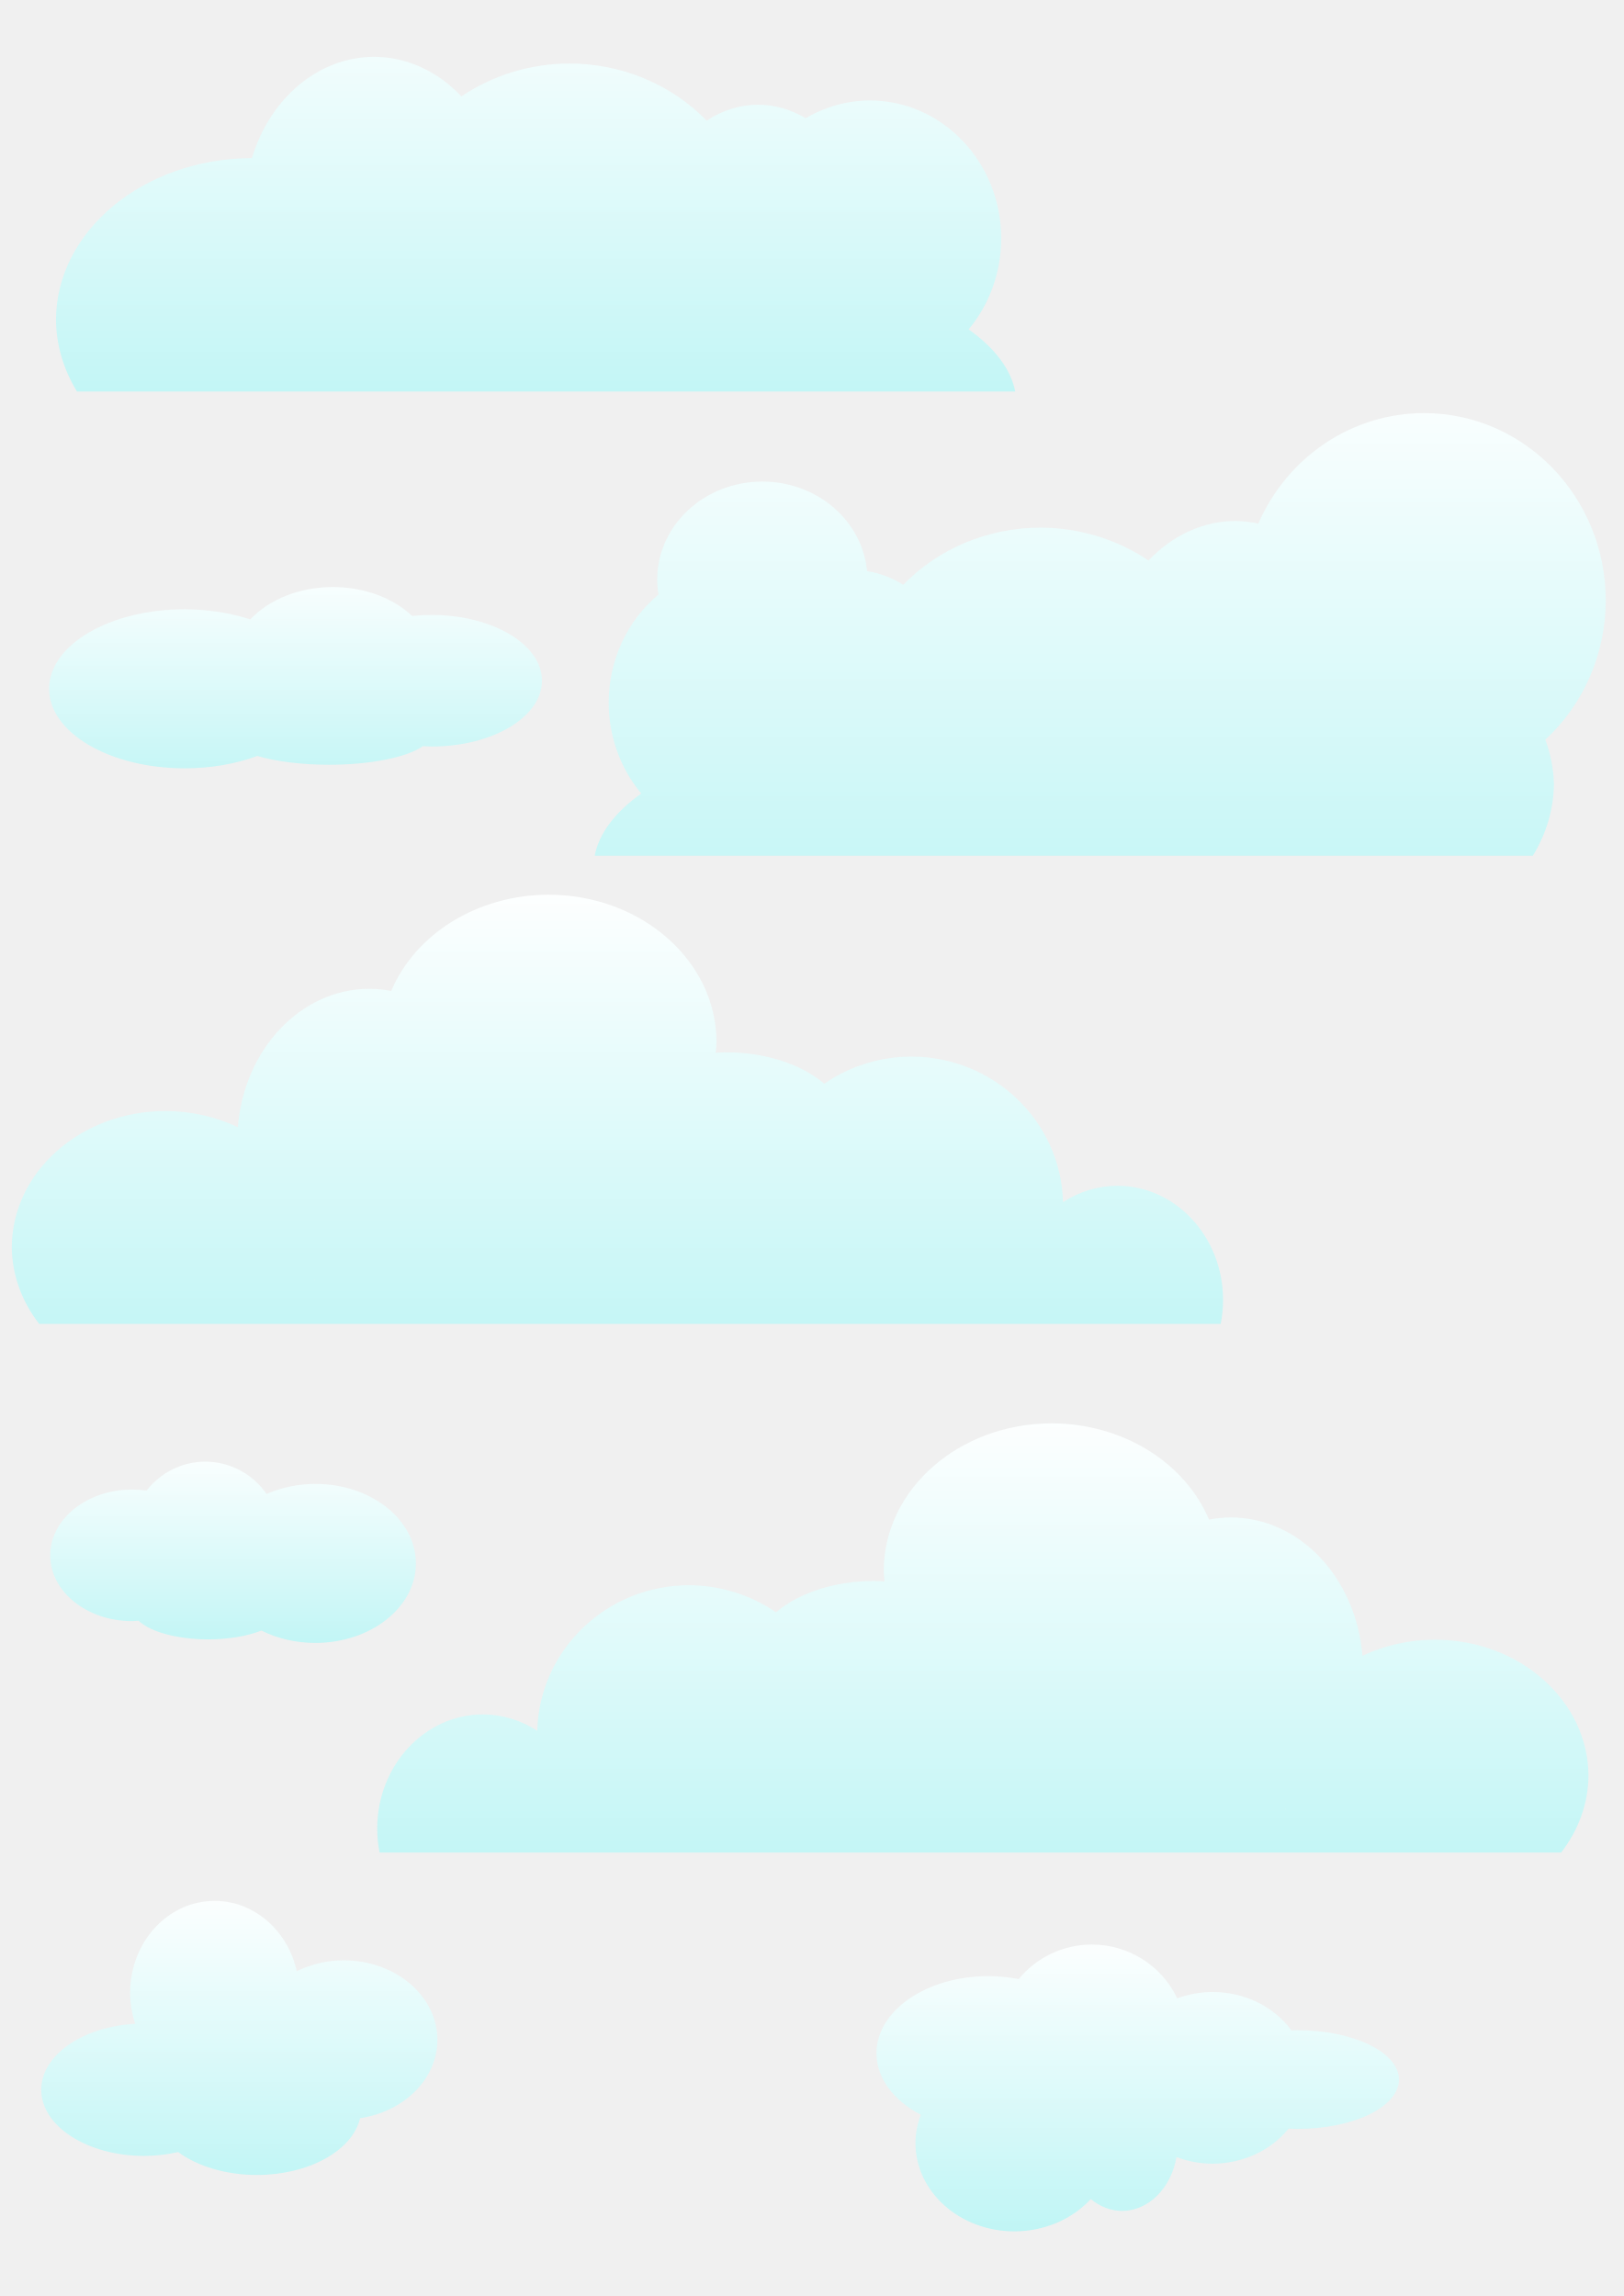
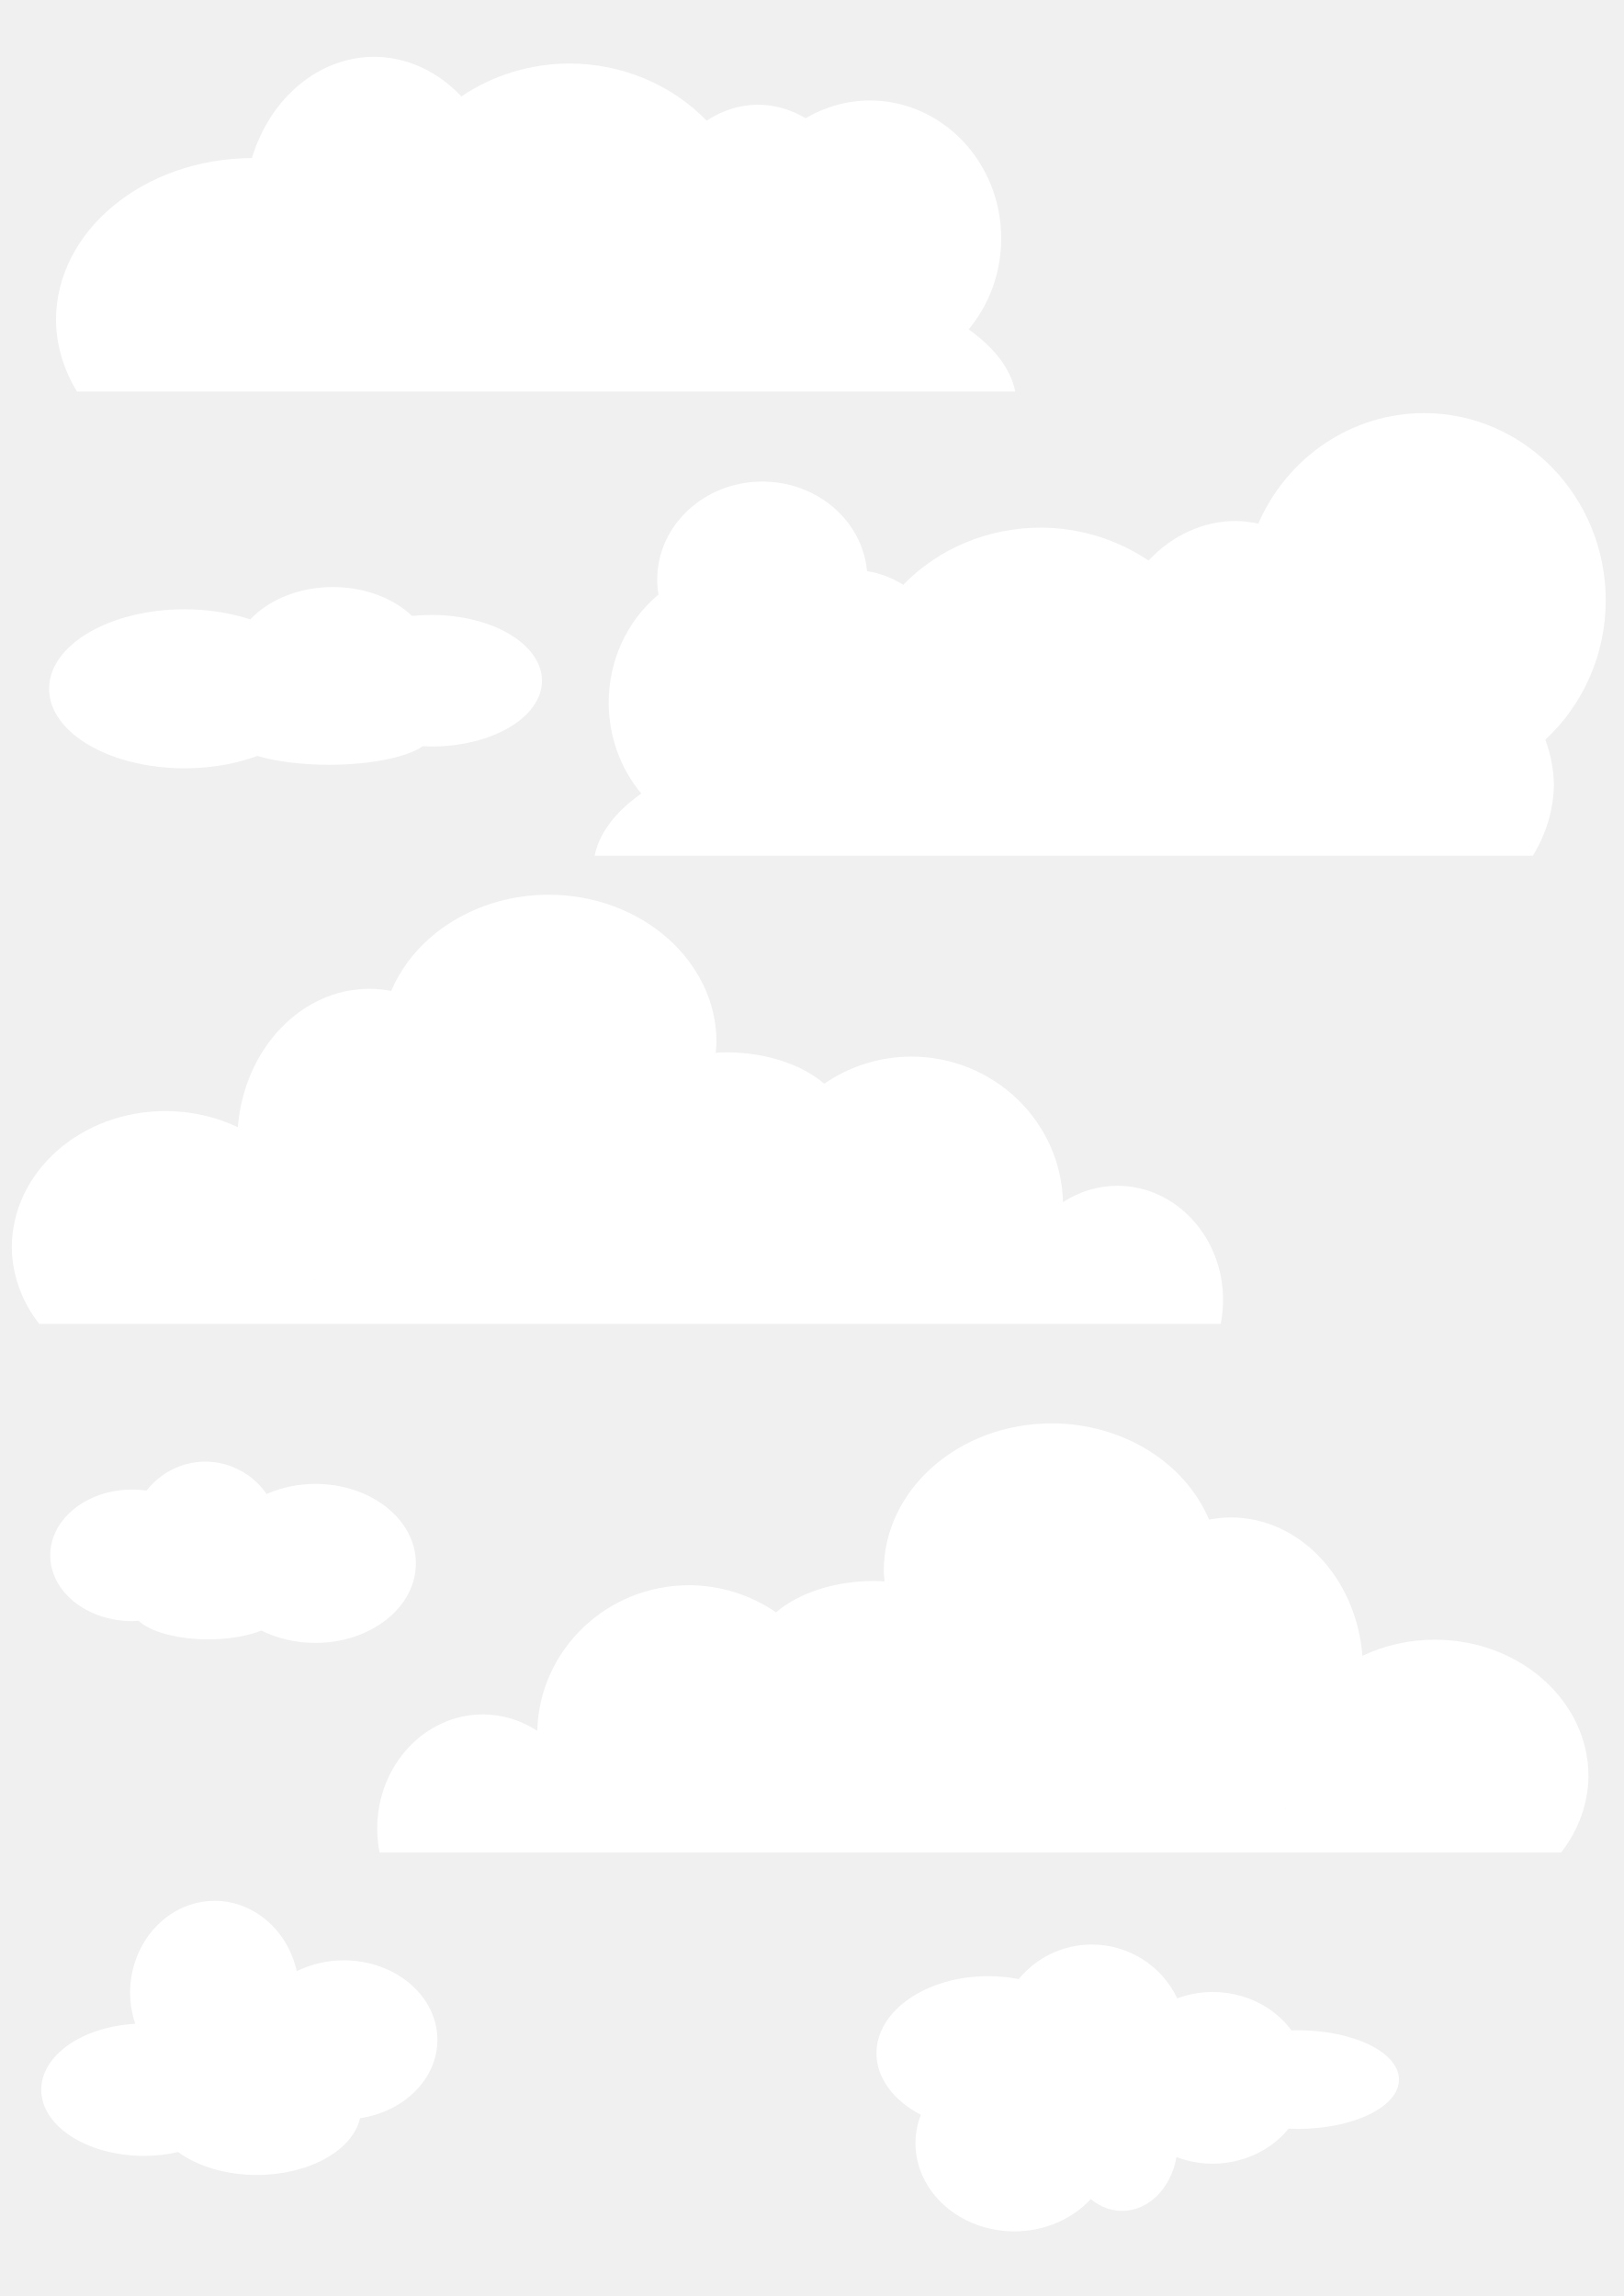
- <svg xmlns="http://www.w3.org/2000/svg" xmlns:xlink="http://www.w3.org/1999/xlink" width="210mm" height="297mm" viewBox="0 0 210 297" version="1.1" id="svg1">
+ <svg xmlns="http://www.w3.org/2000/svg" width="210mm" height="297mm" viewBox="0 0 210 297" version="1.1" id="svg1">
  <defs id="defs1">
    <linearGradient id="linearGradient88">
      <stop style="stop-color:#ffffff;stop-opacity:1;" offset="0" id="stop87" />
      <stop style="stop-color:#bff5f5;stop-opacity:1;" offset="0.999" id="stop88" />
    </linearGradient>
    <linearGradient id="linearGradient74">
      <stop style="stop-color:#ffffff;stop-opacity:1;" offset="0" id="stop73" />
      <stop style="stop-color:#bff5f5;stop-opacity:1;" offset="1" id="stop74" />
    </linearGradient>
    <linearGradient id="linearGradient68">
      <stop style="stop-color:#ffffff;stop-opacity:1;" offset="0" id="stop70" />
      <stop style="stop-color:#bff5f5;stop-opacity:1;" offset="1" id="stop71" />
    </linearGradient>
-     <linearGradient xlink:href="#linearGradient88" id="linearGradient69" x1="68.583" y1="-5.605" x2="68.583" y2="54.532" gradientUnits="userSpaceOnUse" />
-     <linearGradient xlink:href="#linearGradient68" id="linearGradient73" x1="146.108" y1="45.909" x2="146.108" y2="122.013" gradientUnits="userSpaceOnUse" />
-     <linearGradient xlink:href="#linearGradient68" id="linearGradient76" x1="40.789" y1="72.348" x2="40.789" y2="103.081" gradientUnits="userSpaceOnUse" />
-     <linearGradient xlink:href="#linearGradient68" id="linearGradient78" x1="71.383" y1="113.658" x2="71.383" y2="177.445" gradientUnits="userSpaceOnUse" />
-     <linearGradient xlink:href="#linearGradient68" id="linearGradient81" x1="32.173" y1="186.605" x2="32.173" y2="213.796" gradientUnits="userSpaceOnUse" />
-     <linearGradient xlink:href="#linearGradient68" id="linearGradient83" x1="137.555" y1="181.512" x2="137.555" y2="244.614" gradientUnits="userSpaceOnUse" />
-     <linearGradient xlink:href="#linearGradient68" id="linearGradient85" x1="30.877" y1="243.654" x2="30.877" y2="283.212" gradientUnits="userSpaceOnUse" />
-     <linearGradient xlink:href="#linearGradient68" id="linearGradient87" x1="145.722" y1="249.359" x2="145.722" y2="289.229" gradientUnits="userSpaceOnUse" />
  </defs>
  <g id="layer1" style="display:inline">
-     <path id="path8" style="fill:url(#linearGradient69);stroke-width:6.615;stroke-linecap:round;stroke-linejoin:round;stroke-dashoffset:47.218" d="M 48.367,7.349 A 16.792,19.652 0 0 0 32.58,20.448 25.48,20.981 0 0 0 7.24,41.421 a 25.48,20.981 0 0 0 2.719,9.229 H 131.303 a 38.632,17.727 0 0 0 -6.024,-8.043 17.018,17.859 0 0 0 4.213,-11.754 17.018,17.859 0 0 0 -17.018,-17.859 17.018,17.859 0 0 0 -8.275,2.304 13.968,16.915 0 0 0 -6.188,-1.755 13.968,16.915 0 0 0 -6.619,2.069 A 24.048,22.644 0 0 0 73.615,8.215 24.048,22.644 0 0 0 59.67,12.476 16.792,19.652 0 0 0 48.367,7.349 Z" />
-     <path id="path14" style="fill:url(#linearGradient73);stroke-width:6.615;stroke-linecap:round;stroke-linejoin:round;stroke-dashoffset:47.218" d="m 184.17,53.437 a 23.508,24.236 0 0 0 -21.433,14.306 16.792,19.652 0 0 0 -2.89,-0.356 16.792,19.652 0 0 0 -11.303,5.126 24.048,22.644 0 0 0 -13.945,-4.261 24.048,22.644 0 0 0 -17.777,7.397 13.968,16.915 0 0 0 -4.679,-1.764 13.6,12.691 0 0 0 -13.545,-11.593 13.6,12.691 0 0 0 -13.6,12.691 13.6,12.691 0 0 0 0.166,1.923 17.018,17.859 0 0 0 -6.44,13.984 17.018,17.859 0 0 0 4.213,11.754 38.632,17.727 0 0 0 -6.024,8.043 H 198.255 a 25.48,20.981 0 0 0 2.719,-9.229 25.48,20.981 0 0 0 -1.112,-5.775 23.508,24.236 0 0 0 7.816,-18.009 23.508,24.236 0 0 0 -23.509,-24.236 z" />
-     <path id="path17" style="fill:url(#linearGradient78);fill-opacity:1;stroke-width:6.615;stroke-linecap:round;stroke-linejoin:round;stroke-dashoffset:47.218" d="m 70.924,115.736 a 21.745,19.103 0 0 0 -20.324,12.448 17.106,19.711 0 0 0 -2.843,-0.28 17.106,19.711 0 0 0 -16.994,17.904 19.877,17.674 0 0 0 -9.36,-2.087 19.877,17.674 0 0 0 -19.877,17.674 19.877,17.674 0 0 0 3.544,9.858 H 157.877 a 13.683,14.775 0 0 0 0.307,-3.093 13.683,14.775 0 0 0 -13.683,-14.775 13.683,14.775 0 0 0 -7.018,2.121 19.657,19.311 0 0 0 -19.645,-18.832 19.657,19.311 0 0 0 -11.234,3.512 15.788,10.07 0 0 0 -12.665,-4.061 15.788,10.07 0 0 0 -1.378,0.058 21.745,19.103 0 0 0 0.11,-1.345 A 21.745,19.103 0 0 0 70.924,115.736 Z M 40.675,165.554 a 17.106,19.711 0 0 0 0.09,0.039 67.578,13.758 0 0 0 -0.105,0.021 19.877,17.674 0 0 0 0.015,-0.06 z" />
-     <path id="path17-5" style="fill:url(#linearGradient83);fill-opacity:1;stroke-width:6.615;stroke-linecap:round;stroke-linejoin:round;stroke-dashoffset:47.218" d="m 136.047,184.119 a 21.745,19.103 0 0 1 20.324,12.448 17.106,19.711 0 0 1 2.843,-0.28 17.106,19.711 0 0 1 16.994,17.904 19.877,17.674 0 0 1 9.36,-2.087 19.877,17.674 0 0 1 19.877,17.674 19.877,17.674 0 0 1 -3.544,9.858 H 49.093 a 13.683,14.775 0 0 1 -0.307,-3.093 13.683,14.775 0 0 1 13.683,-14.775 13.683,14.775 0 0 1 7.018,2.121 19.657,19.311 0 0 1 19.645,-18.832 19.657,19.311 0 0 1 11.234,3.512 15.788,10.07 0 0 1 12.665,-4.061 15.788,10.07 0 0 1 1.378,0.058 21.745,19.103 0 0 1 -0.11,-1.345 21.745,19.103 0 0 1 21.745,-19.103 z m 30.248,49.818 a 17.106,19.711 0 0 1 -0.09,0.039 67.578,13.758 0 0 1 0.105,0.021 19.877,17.674 0 0 1 -0.015,-0.06 z" />
-     <path id="path26" style="fill:url(#linearGradient85);fill-opacity:1;stroke-width:6.615;stroke-linecap:round;stroke-linejoin:round;stroke-dashoffset:47.218" d="m 27.759,245.887 a 10.93,11.902 0 0 0 -10.93,11.902 10.93,11.902 0 0 0 0.664,4 13.317,8.569 0 0 0 -12.16,8.52 13.317,8.569 0 0 0 13.317,8.569 13.317,8.569 0 0 0 4.389,-0.498 13.515,8.602 0 0 0 10.171,2.966 13.515,8.602 0 0 0 13.358,-7.345 12.129,10.301 0 0 0 10.004,-10.122 12.129,10.301 0 0 0 -12.129,-10.301 12.129,10.301 0 0 0 -6.063,1.406 10.93,11.902 0 0 0 -10.621,-9.098 z" />
-     <path id="path30" style="fill:url(#linearGradient81);fill-opacity:1;stroke-width:6.615;stroke-linecap:round;stroke-linejoin:round;stroke-dashoffset:47.218" d="m 26.546,189.07 a 9.728,9.916 0 0 0 -7.589,3.744 10.604,8.51 0 0 0 -1.856,-0.133 10.604,8.51 0 0 0 -10.604,8.511 10.604,8.51 0 0 0 10.604,8.51 10.604,8.51 0 0 0 0.823,-0.048 9.781,3.94 0 0 0 9.007,2.408 9.781,3.94 0 0 0 6.879,-1.141 13.017,10.287 0 0 0 6.962,1.6 13.017,10.287 0 0 0 13.017,-10.287 13.017,10.287 0 0 0 -13.017,-10.287 13.017,10.287 0 0 0 -6.289,1.31 9.728,9.916 0 0 0 -7.937,-4.187 z" />
-     <path id="path34" style="fill:url(#linearGradient87);fill-opacity:1;stroke-width:6.615;stroke-linecap:round;stroke-linejoin:round;stroke-dashoffset:47.218" d="m 141.205,251.533 a 12.191,12.054 0 0 0 -9.45,4.473 14.45,9.977 0 0 0 -3.949,-0.38 14.45,9.977 0 0 0 -14.45,9.978 14.45,9.977 0 0 0 5.738,7.955 12.806,11.436 0 0 0 -0.695,3.643 12.806,11.436 0 0 0 12.806,11.437 12.806,11.436 0 0 0 9.871,-4.178 7.203,8.76 0 0 0 4.049,1.532 7.203,8.76 0 0 0 7.032,-6.964 12.256,11.107 0 0 0 4.662,0.858 12.256,11.107 0 0 0 9.844,-4.538 13.119,6.382 0 0 0 1.151,0.037 13.119,6.382 0 0 0 13.119,-6.382 13.119,6.382 0 0 0 -13.119,-6.382 13.119,6.382 0 0 0 -0.78,0.025 12.256,11.107 0 0 0 -10.215,-4.974 12.256,11.107 0 0 0 -4.566,0.826 12.191,12.054 0 0 0 -11.049,-6.964 z" />
-     <path id="path30-2" style="fill:url(#linearGradient76);fill-opacity:1;stroke-width:7.68;stroke-linecap:round;stroke-linejoin:round;stroke-dashoffset:47.218" d="m 43.072,75.935 a 13.112,9.916 0 0 1 10.229,3.744 14.294,8.51 0 0 1 2.501,-0.133 14.294,8.51 0 0 1 14.293,8.511 14.294,8.51 0 0 1 -14.293,8.51 14.294,8.51 0 0 1 -1.109,-0.048 13.184,3.94 0 0 1 -12.14,2.408 13.184,3.94 0 0 1 -9.273,-1.141 17.546,10.287 0 0 1 -9.384,1.6 A 17.546,10.287 0 0 1 6.35,89.1 17.546,10.287 0 0 1 23.896,78.813 17.546,10.287 0 0 1 32.373,80.123 13.112,9.916 0 0 1 43.072,75.935 Z" />
+     <path id="path8" style="fill:#ffffff;stroke-width:6.615;stroke-linecap:round;stroke-linejoin:round;stroke-dashoffset:47.218;fill-opacity:1" d="M 48.367,7.349 A 16.792,19.652 0 0 0 32.58,20.448 25.48,20.981 0 0 0 7.24,41.421 a 25.48,20.981 0 0 0 2.719,9.229 H 131.303 a 38.632,17.727 0 0 0 -6.024,-8.043 17.018,17.859 0 0 0 4.213,-11.754 17.018,17.859 0 0 0 -17.018,-17.859 17.018,17.859 0 0 0 -8.275,2.304 13.968,16.915 0 0 0 -6.188,-1.755 13.968,16.915 0 0 0 -6.619,2.069 A 24.048,22.644 0 0 0 73.615,8.215 24.048,22.644 0 0 0 59.67,12.476 16.792,19.652 0 0 0 48.367,7.349 Z" />
+     <path id="path14" style="fill:#ffffff;stroke-width:6.615;stroke-linecap:round;stroke-linejoin:round;stroke-dashoffset:47.218;fill-opacity:1" d="m 184.17,53.437 a 23.508,24.236 0 0 0 -21.433,14.306 16.792,19.652 0 0 0 -2.89,-0.356 16.792,19.652 0 0 0 -11.303,5.126 24.048,22.644 0 0 0 -13.945,-4.261 24.048,22.644 0 0 0 -17.777,7.397 13.968,16.915 0 0 0 -4.679,-1.764 13.6,12.691 0 0 0 -13.545,-11.593 13.6,12.691 0 0 0 -13.6,12.691 13.6,12.691 0 0 0 0.166,1.923 17.018,17.859 0 0 0 -6.44,13.984 17.018,17.859 0 0 0 4.213,11.754 38.632,17.727 0 0 0 -6.024,8.043 H 198.255 a 25.48,20.981 0 0 0 2.719,-9.229 25.48,20.981 0 0 0 -1.112,-5.775 23.508,24.236 0 0 0 7.816,-18.009 23.508,24.236 0 0 0 -23.509,-24.236 z" />
+     <path id="path17" style="fill:#ffffff;fill-opacity:1;stroke-width:6.615;stroke-linecap:round;stroke-linejoin:round;stroke-dashoffset:47.218" d="m 70.924,115.736 a 21.745,19.103 0 0 0 -20.324,12.448 17.106,19.711 0 0 0 -2.843,-0.28 17.106,19.711 0 0 0 -16.994,17.904 19.877,17.674 0 0 0 -9.36,-2.087 19.877,17.674 0 0 0 -19.877,17.674 19.877,17.674 0 0 0 3.544,9.858 H 157.877 a 13.683,14.775 0 0 0 0.307,-3.093 13.683,14.775 0 0 0 -13.683,-14.775 13.683,14.775 0 0 0 -7.018,2.121 19.657,19.311 0 0 0 -19.645,-18.832 19.657,19.311 0 0 0 -11.234,3.512 15.788,10.07 0 0 0 -12.665,-4.061 15.788,10.07 0 0 0 -1.378,0.058 21.745,19.103 0 0 0 0.11,-1.345 A 21.745,19.103 0 0 0 70.924,115.736 Z M 40.675,165.554 a 17.106,19.711 0 0 0 0.09,0.039 67.578,13.758 0 0 0 -0.105,0.021 19.877,17.674 0 0 0 0.015,-0.06 z" />
+     <path id="path17-5" style="fill:#ffffff;fill-opacity:1;stroke-width:6.615;stroke-linecap:round;stroke-linejoin:round;stroke-dashoffset:47.218" d="m 136.047,184.119 a 21.745,19.103 0 0 1 20.324,12.448 17.106,19.711 0 0 1 2.843,-0.28 17.106,19.711 0 0 1 16.994,17.904 19.877,17.674 0 0 1 9.36,-2.087 19.877,17.674 0 0 1 19.877,17.674 19.877,17.674 0 0 1 -3.544,9.858 H 49.093 a 13.683,14.775 0 0 1 -0.307,-3.093 13.683,14.775 0 0 1 13.683,-14.775 13.683,14.775 0 0 1 7.018,2.121 19.657,19.311 0 0 1 19.645,-18.832 19.657,19.311 0 0 1 11.234,3.512 15.788,10.07 0 0 1 12.665,-4.061 15.788,10.07 0 0 1 1.378,0.058 21.745,19.103 0 0 1 -0.11,-1.345 21.745,19.103 0 0 1 21.745,-19.103 z m 30.248,49.818 a 17.106,19.711 0 0 1 -0.09,0.039 67.578,13.758 0 0 1 0.105,0.021 19.877,17.674 0 0 1 -0.015,-0.06 z" />
+     <path id="path26" style="fill:#ffffff;fill-opacity:1;stroke-width:6.615;stroke-linecap:round;stroke-linejoin:round;stroke-dashoffset:47.218" d="m 27.759,245.887 a 10.93,11.902 0 0 0 -10.93,11.902 10.93,11.902 0 0 0 0.664,4 13.317,8.569 0 0 0 -12.16,8.52 13.317,8.569 0 0 0 13.317,8.569 13.317,8.569 0 0 0 4.389,-0.498 13.515,8.602 0 0 0 10.171,2.966 13.515,8.602 0 0 0 13.358,-7.345 12.129,10.301 0 0 0 10.004,-10.122 12.129,10.301 0 0 0 -12.129,-10.301 12.129,10.301 0 0 0 -6.063,1.406 10.93,11.902 0 0 0 -10.621,-9.098 z" />
+     <path id="path30" style="fill:#ffffff;fill-opacity:1;stroke-width:6.615;stroke-linecap:round;stroke-linejoin:round;stroke-dashoffset:47.218" d="m 26.546,189.07 a 9.728,9.916 0 0 0 -7.589,3.744 10.604,8.51 0 0 0 -1.856,-0.133 10.604,8.51 0 0 0 -10.604,8.511 10.604,8.51 0 0 0 10.604,8.51 10.604,8.51 0 0 0 0.823,-0.048 9.781,3.94 0 0 0 9.007,2.408 9.781,3.94 0 0 0 6.879,-1.141 13.017,10.287 0 0 0 6.962,1.6 13.017,10.287 0 0 0 13.017,-10.287 13.017,10.287 0 0 0 -13.017,-10.287 13.017,10.287 0 0 0 -6.289,1.31 9.728,9.916 0 0 0 -7.937,-4.187 z" />
+     <path id="path34" style="fill:#ffffff;fill-opacity:1;stroke-width:6.615;stroke-linecap:round;stroke-linejoin:round;stroke-dashoffset:47.218" d="m 141.205,251.533 a 12.191,12.054 0 0 0 -9.45,4.473 14.45,9.977 0 0 0 -3.949,-0.38 14.45,9.977 0 0 0 -14.45,9.978 14.45,9.977 0 0 0 5.738,7.955 12.806,11.436 0 0 0 -0.695,3.643 12.806,11.436 0 0 0 12.806,11.437 12.806,11.436 0 0 0 9.871,-4.178 7.203,8.76 0 0 0 4.049,1.532 7.203,8.76 0 0 0 7.032,-6.964 12.256,11.107 0 0 0 4.662,0.858 12.256,11.107 0 0 0 9.844,-4.538 13.119,6.382 0 0 0 1.151,0.037 13.119,6.382 0 0 0 13.119,-6.382 13.119,6.382 0 0 0 -13.119,-6.382 13.119,6.382 0 0 0 -0.78,0.025 12.256,11.107 0 0 0 -10.215,-4.974 12.256,11.107 0 0 0 -4.566,0.826 12.191,12.054 0 0 0 -11.049,-6.964 z" />
+     <path id="path30-2" style="fill:#ffffff;fill-opacity:1;stroke-width:7.68;stroke-linecap:round;stroke-linejoin:round;stroke-dashoffset:47.218" d="m 43.072,75.935 a 13.112,9.916 0 0 1 10.229,3.744 14.294,8.51 0 0 1 2.501,-0.133 14.294,8.51 0 0 1 14.293,8.511 14.294,8.51 0 0 1 -14.293,8.51 14.294,8.51 0 0 1 -1.109,-0.048 13.184,3.94 0 0 1 -12.14,2.408 13.184,3.94 0 0 1 -9.273,-1.141 17.546,10.287 0 0 1 -9.384,1.6 A 17.546,10.287 0 0 1 6.35,89.1 17.546,10.287 0 0 1 23.896,78.813 17.546,10.287 0 0 1 32.373,80.123 13.112,9.916 0 0 1 43.072,75.935 Z" />
  </g>
</svg>
